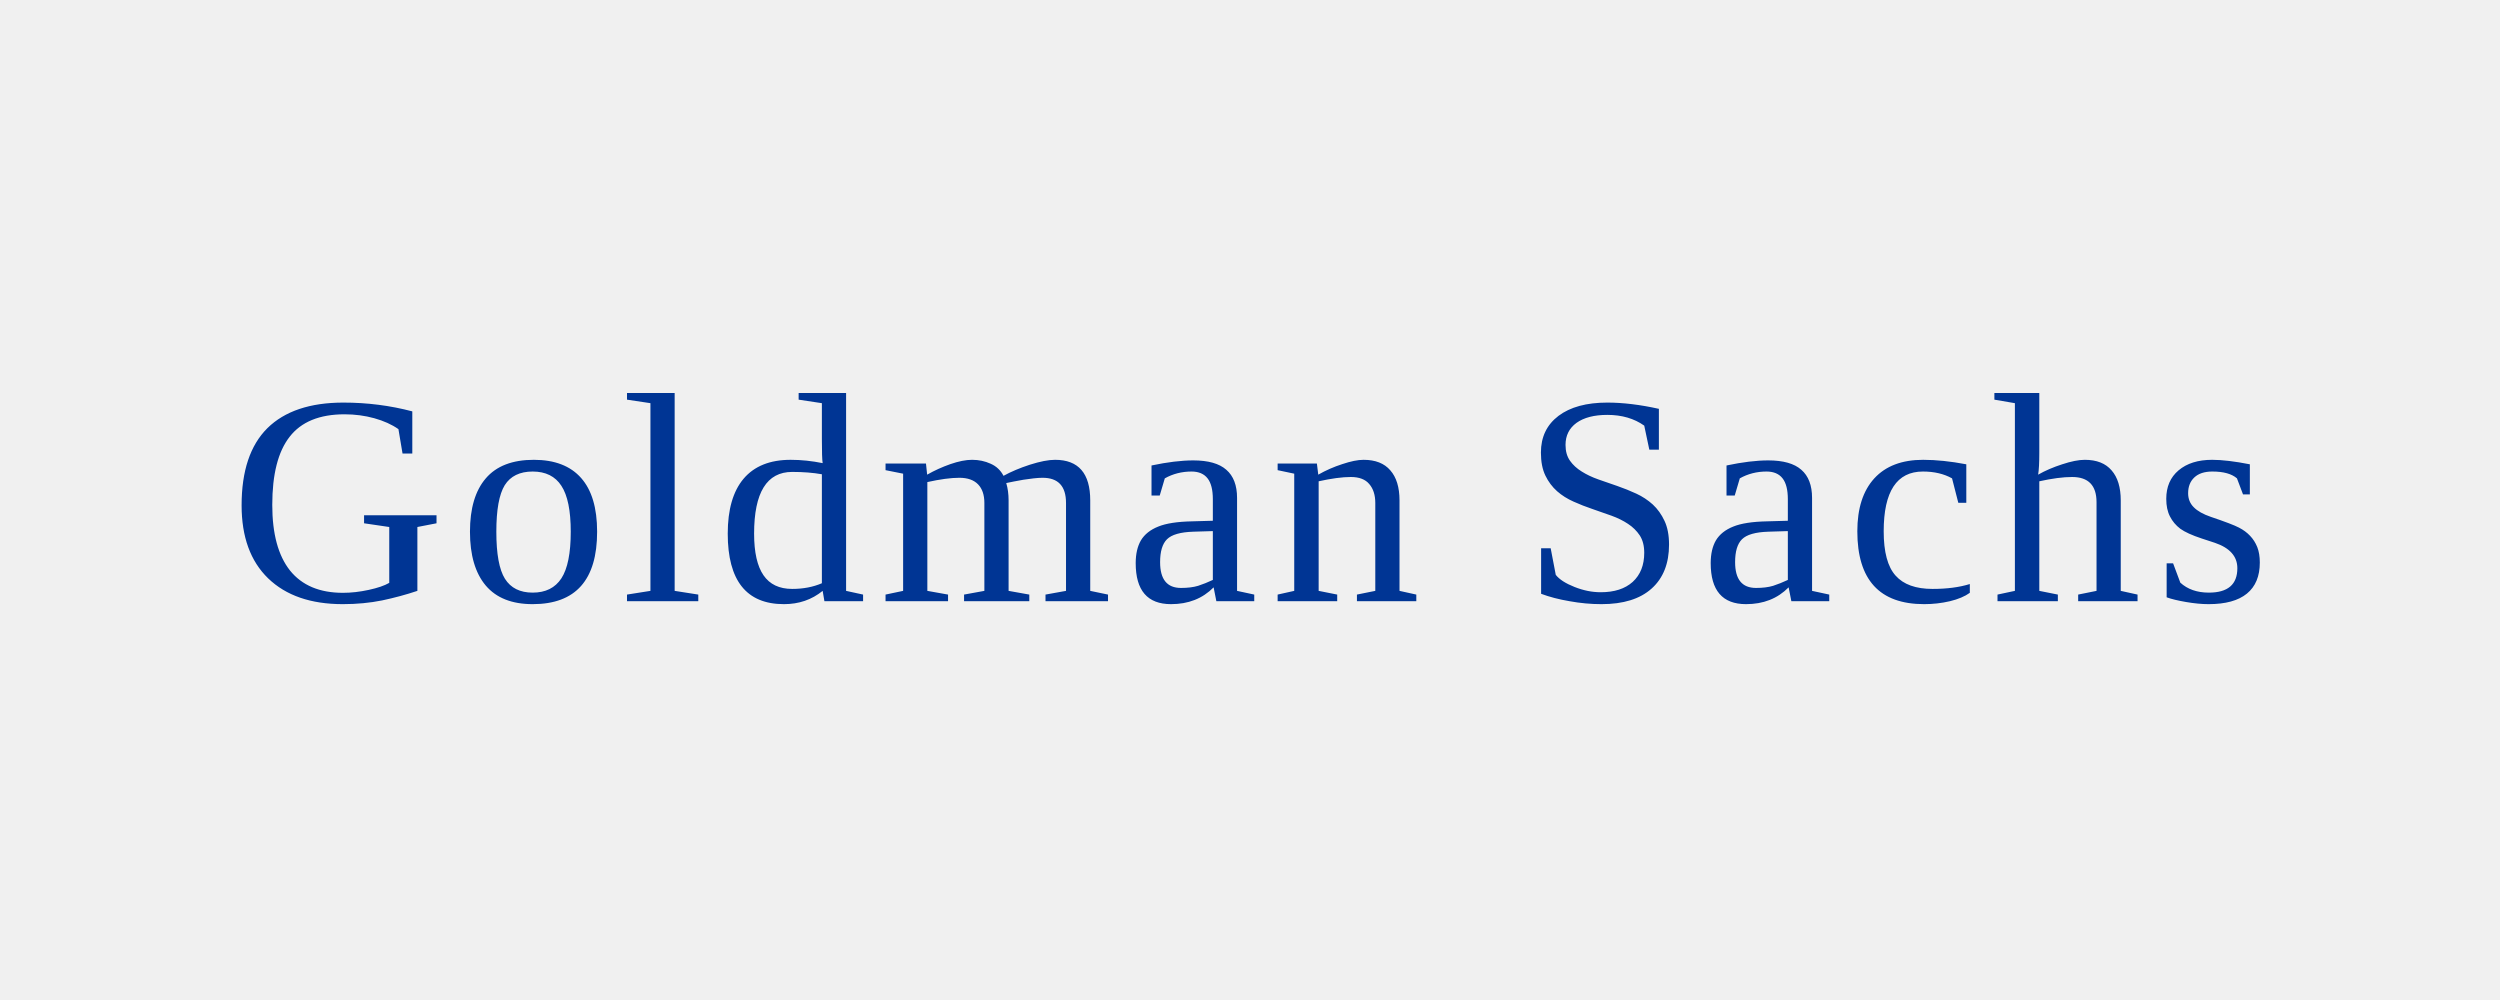
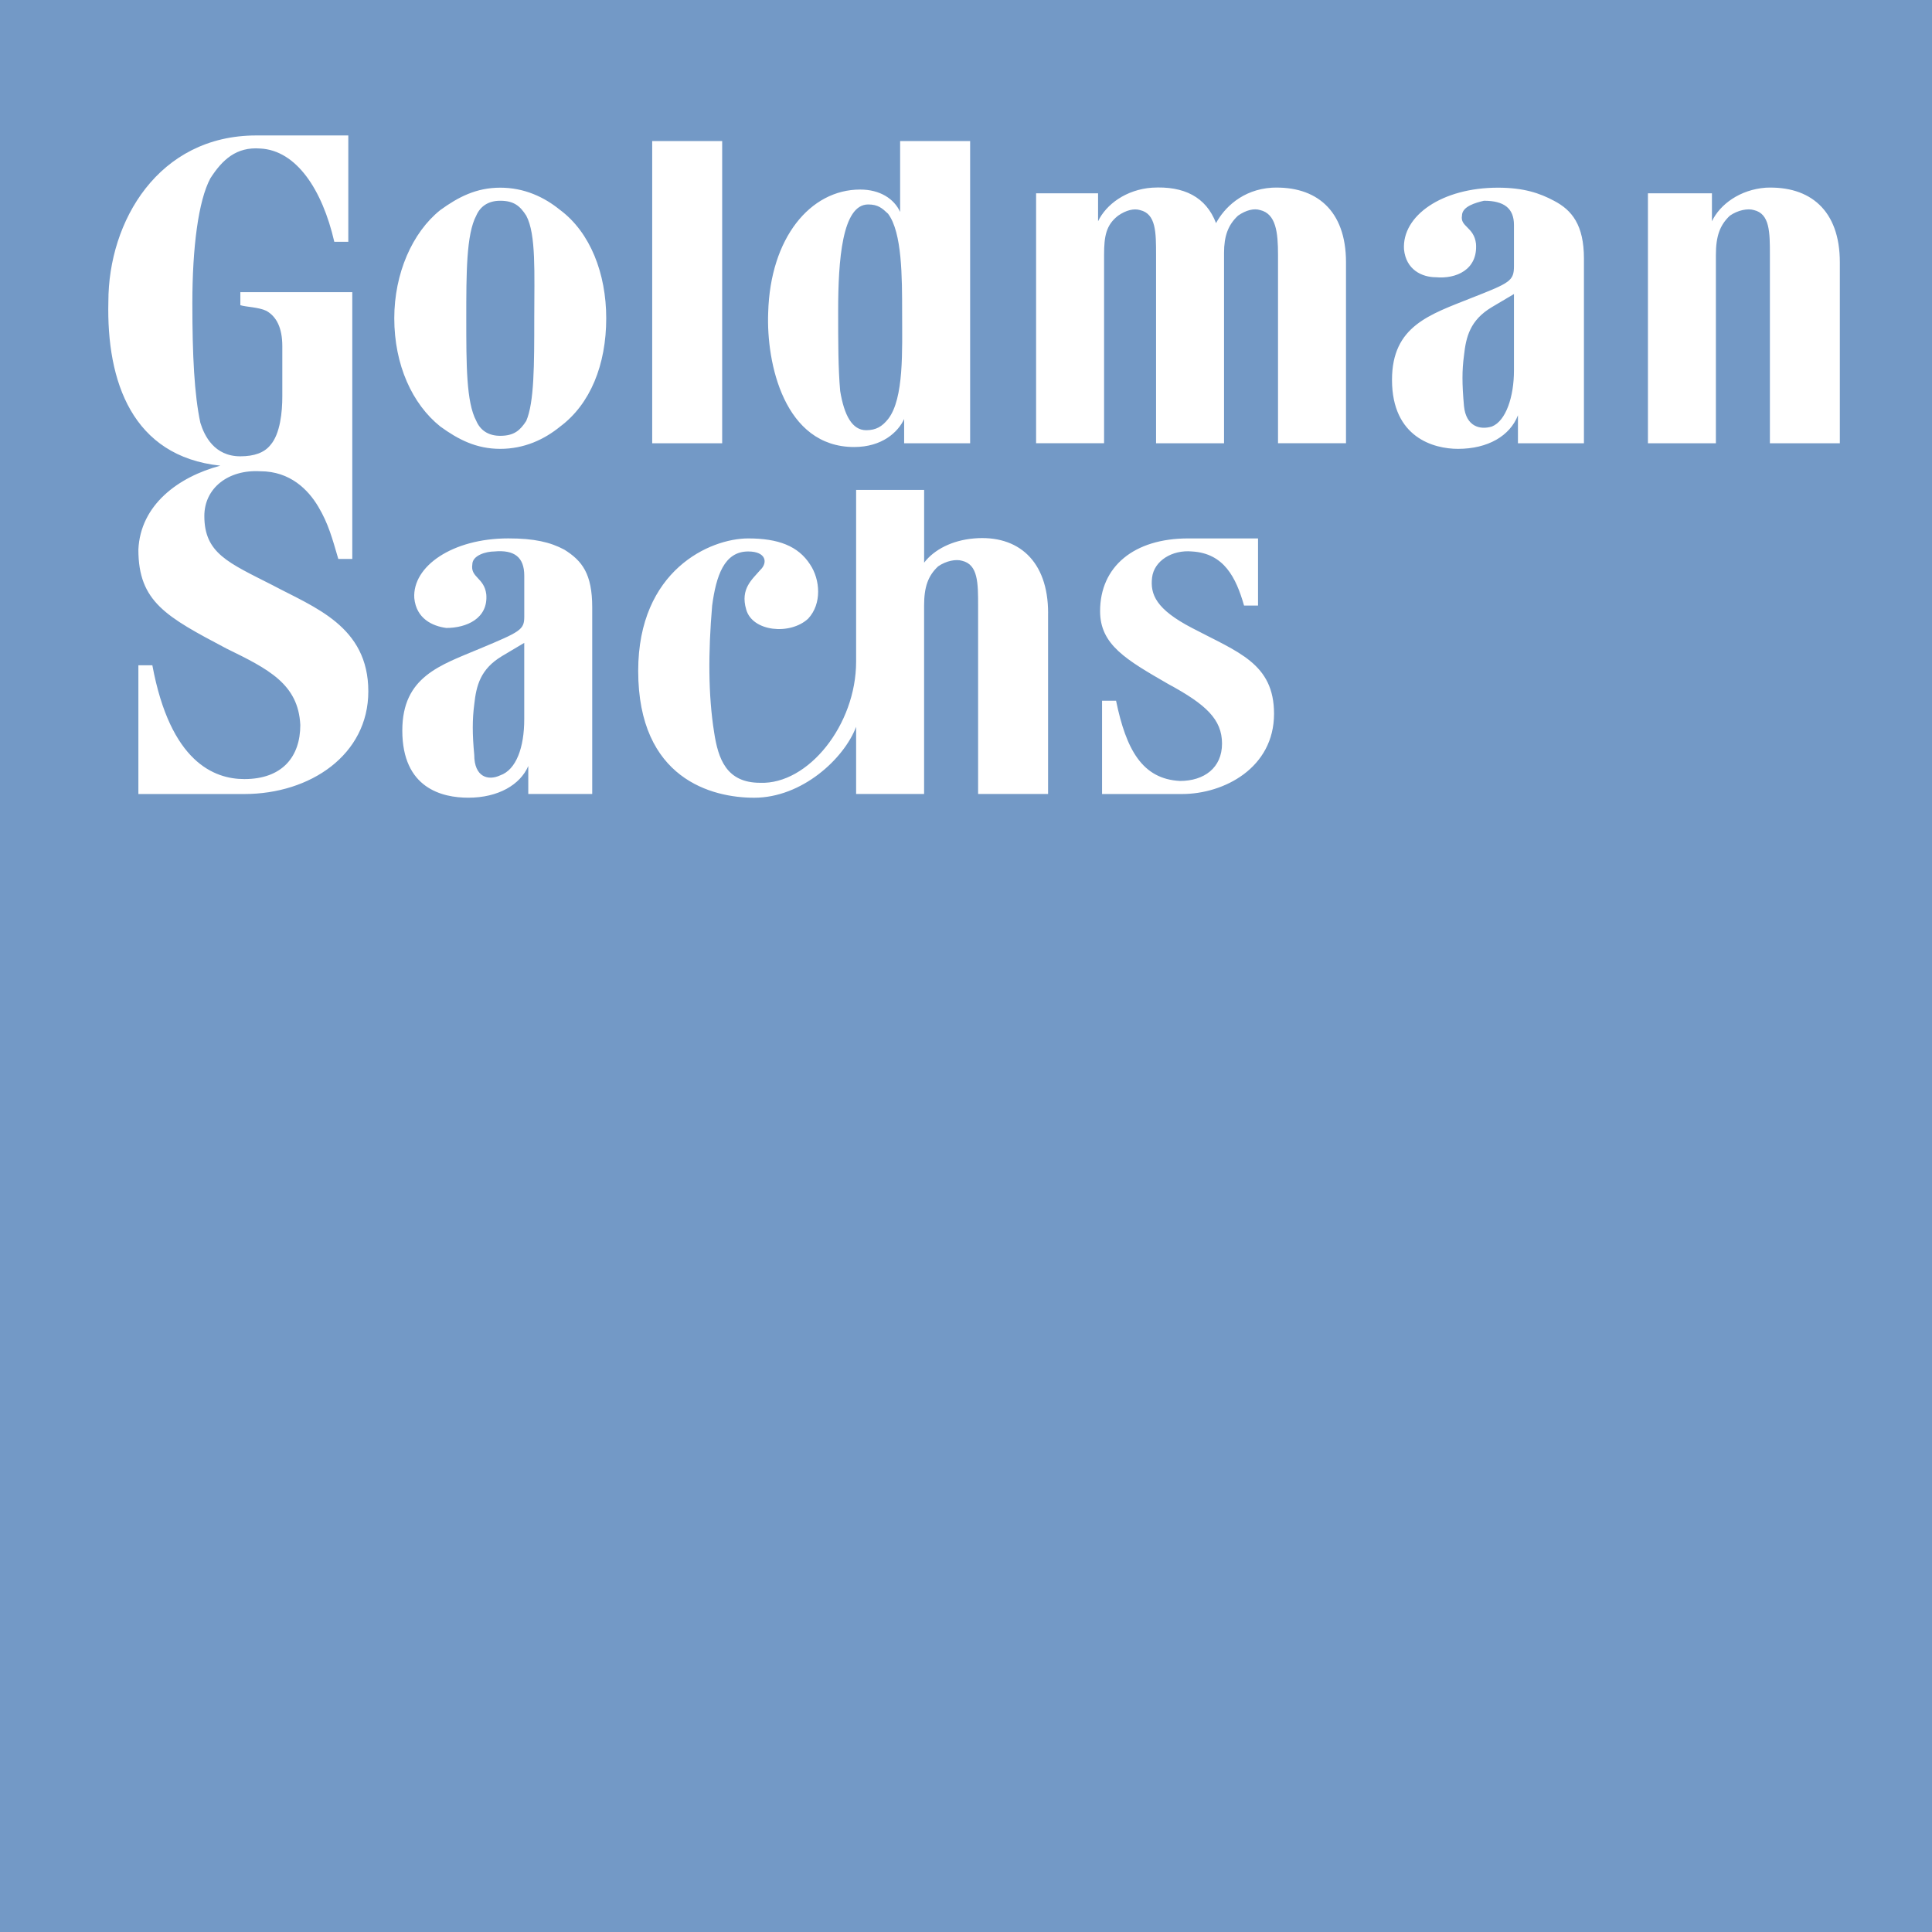
- <svg xmlns="http://www.w3.org/2000/svg" viewBox="0 0 200 80">
-   <text x="100" y="40" text-anchor="middle" dominant-baseline="central" font-family="Georgia, 'Times New Roman', serif" font-size="24" fill="#003594" letter-spacing="1">Goldman Sachs</text>
+ <svg xmlns="http://www.w3.org/2000/svg" width="64" height="64" viewBox="0 0 64 64">
+   <g fill="none" fill-rule="evenodd">
+     <path fill="#7399C6" d="M0 64h64V0H0z" />
+     <g fill="#FFF">
+       <path d="M56.841 14.684H54.59V6.403h2.12v.927c.264-.557.926-1.05 1.787-1.113 1.458-.062 2.45.742 2.45 2.472v5.995H58.63V8.442c0-.741 0-1.36-.53-1.483-.199-.062-.53 0-.795.185-.331.31-.464.68-.464 1.298v6.242zM17.698 10.543c0 1.545 0 2.781-.265 3.4-.199.308-.398.494-.862.494-.397 0-.662-.186-.794-.495-.331-.618-.331-1.854-.331-3.399 0-1.483 0-2.78.33-3.399.133-.309.398-.494.795-.494.464 0 .663.185.862.494.331.618.265 1.916.265 3.4m.86-3.585c-.53-.433-1.192-.742-1.987-.742-.794 0-1.39.31-1.986.742-.928.742-1.524 2.101-1.524 3.584 0 1.545.596 2.843 1.524 3.585.596.432 1.192.741 1.986.741.795 0 1.458-.309 1.988-.741.993-.742 1.523-2.04 1.523-3.585 0-1.483-.53-2.842-1.523-3.584M41.674 17.836v2.224h-.463c-.265-.927-.663-1.73-1.723-1.792-.662-.061-1.258.31-1.324.865-.066.557.132 1.05 1.324 1.67 1.524.802 2.716 1.173 2.716 2.842 0 1.792-1.656 2.658-3.047 2.658h-2.65v-3.09h.464c.332 1.606.861 2.595 2.12 2.657.795 0 1.39-.433 1.39-1.236 0-.804-.529-1.298-1.787-1.978-1.391-.803-2.252-1.298-2.252-2.41 0-1.483 1.126-2.41 2.914-2.41h2.318zM44.588 14.684V8.689c0-1.73-.993-2.534-2.45-2.472-.994.062-1.59.68-1.855 1.174-.331-.865-1.06-1.236-2.12-1.174-.86.062-1.523.556-1.788 1.113v-.927h-2.053v8.28h2.252V8.443c0-.618.066-.989.464-1.298.265-.185.53-.247.728-.185.53.123.53.742.53 1.483v6.242h2.252V8.38c0-.557.132-.928.464-1.237.265-.185.53-.247.728-.185.53.123.596.742.596 1.483v6.242h2.252zM21.605 14.684h2.318V4.672h-2.318zM29.42 7.083c.464.618.464 2.1.464 3.275 0 1.236.067 2.843-.463 3.522-.199.248-.398.371-.729.371-.463 0-.728-.494-.86-1.298-.067-.741-.067-1.668-.067-2.657 0-1.668.132-3.523.994-3.523.33 0 .463.124.662.31zm2.717 7.601V4.672h-2.319v2.349c-.198-.433-.662-.742-1.324-.742-1.656 0-2.98 1.607-3.047 4.079-.066 1.669.53 4.45 2.848 4.45.927 0 1.457-.495 1.656-.928v.804h2.186zM50.152 9.74l-.729.432c-.728.433-.86.99-.927 1.607-.066.495-.066.927 0 1.669.066.68.53.803.927.68.464-.186.729-.989.729-1.854V9.74zm1.324-3.09c.597.31.994.803.994 1.916v6.118h-2.186v-.927c-.264.68-.993 1.112-1.987 1.112-.794 0-2.185-.37-2.185-2.286 0-1.793 1.258-2.163 2.65-2.72 1.258-.494 1.39-.556 1.39-1.05v-1.36c0-.556-.331-.803-.994-.803-.264.062-.728.185-.728.494-.067.371.397.371.464.927.066.866-.663 1.174-1.325 1.113-.464 0-.994-.247-1.06-.927-.066-1.113 1.258-2.04 3.113-2.04.861 0 1.391.186 1.854.433zM17.366 21.296l-.728.433c-.729.433-.861.989-.928 1.607-.065.494-.065.989 0 1.668 0 .742.464.866.861.68.53-.185.795-.926.795-1.854v-2.534zm1.325-3.09c.596.371.927.804.927 1.916v6.18H17.5v-.927c-.265.618-.993 1.05-1.987 1.05-.861 0-2.186-.308-2.186-2.224 0-1.792 1.259-2.163 2.583-2.72 1.325-.555 1.457-.617 1.457-1.05v-1.36c0-.617-.331-.864-.993-.803-.265 0-.728.124-.728.433-.067.433.397.433.463.989.066.803-.662 1.112-1.325 1.112-.463-.062-.993-.309-1.06-.989-.066-1.05 1.259-1.978 3.113-1.978.862 0 1.391.124 1.855.372zM34.72 20.308c0-1.73-.994-2.596-2.451-2.472-.728.061-1.325.37-1.656.803v-2.41H28.36v5.686c0 2.1-1.59 4.078-3.18 4.016-1.125 0-1.39-.803-1.523-1.668-.198-1.236-.198-2.657-.066-4.203.133-.988.398-1.792 1.193-1.792.596 0 .662.371.397.618-.265.31-.662.618-.464 1.298.199.742 1.457.865 2.054.31.463-.495.397-1.299.066-1.793-.398-.618-1.06-.865-2.053-.865-1.259 0-3.643 1.05-3.643 4.387 0 3.585 2.45 4.203 3.841 4.203 1.59 0 2.98-1.298 3.378-2.349v2.225h2.252V20.06c0-.617.132-.988.464-1.298.265-.185.596-.247.795-.185.53.124.53.742.53 1.483v6.242h2.318v-5.994zM11.538 4.487V8.01h-.464c-.397-1.73-1.258-3.029-2.45-3.09-.795-.062-1.259.37-1.656.988-.397.742-.596 2.287-.596 4.14 0 1.731.066 3.029.265 3.956.132.433.463 1.112 1.324 1.112.464 0 .795-.123.994-.37.33-.371.397-1.113.397-1.607V11.47c0-.618-.198-.988-.53-1.174-.264-.124-.662-.124-.86-.186v-.432h3.708v8.838h-.463c-.199-.68-.331-1.175-.663-1.731-.33-.556-.927-1.174-1.92-1.174-1.06-.062-1.855.556-1.855 1.483 0 1.236.795 1.545 2.252 2.287 1.391.741 3.18 1.36 3.18 3.522 0 2.101-1.922 3.4-4.107 3.4h-3.51v-4.265h.463c.596 3.214 2.053 3.77 3.047 3.77 1.258 0 1.854-.742 1.854-1.792-.066-1.36-1.06-1.854-2.45-2.534-1.987-1.05-2.914-1.545-2.914-3.275.066-1.484 1.324-2.41 2.715-2.781-2.914-.31-3.775-2.781-3.709-5.439 0-2.657 1.656-5.5 4.901-5.5h3.047z" />
+     </g>
+   </g>
</svg>
